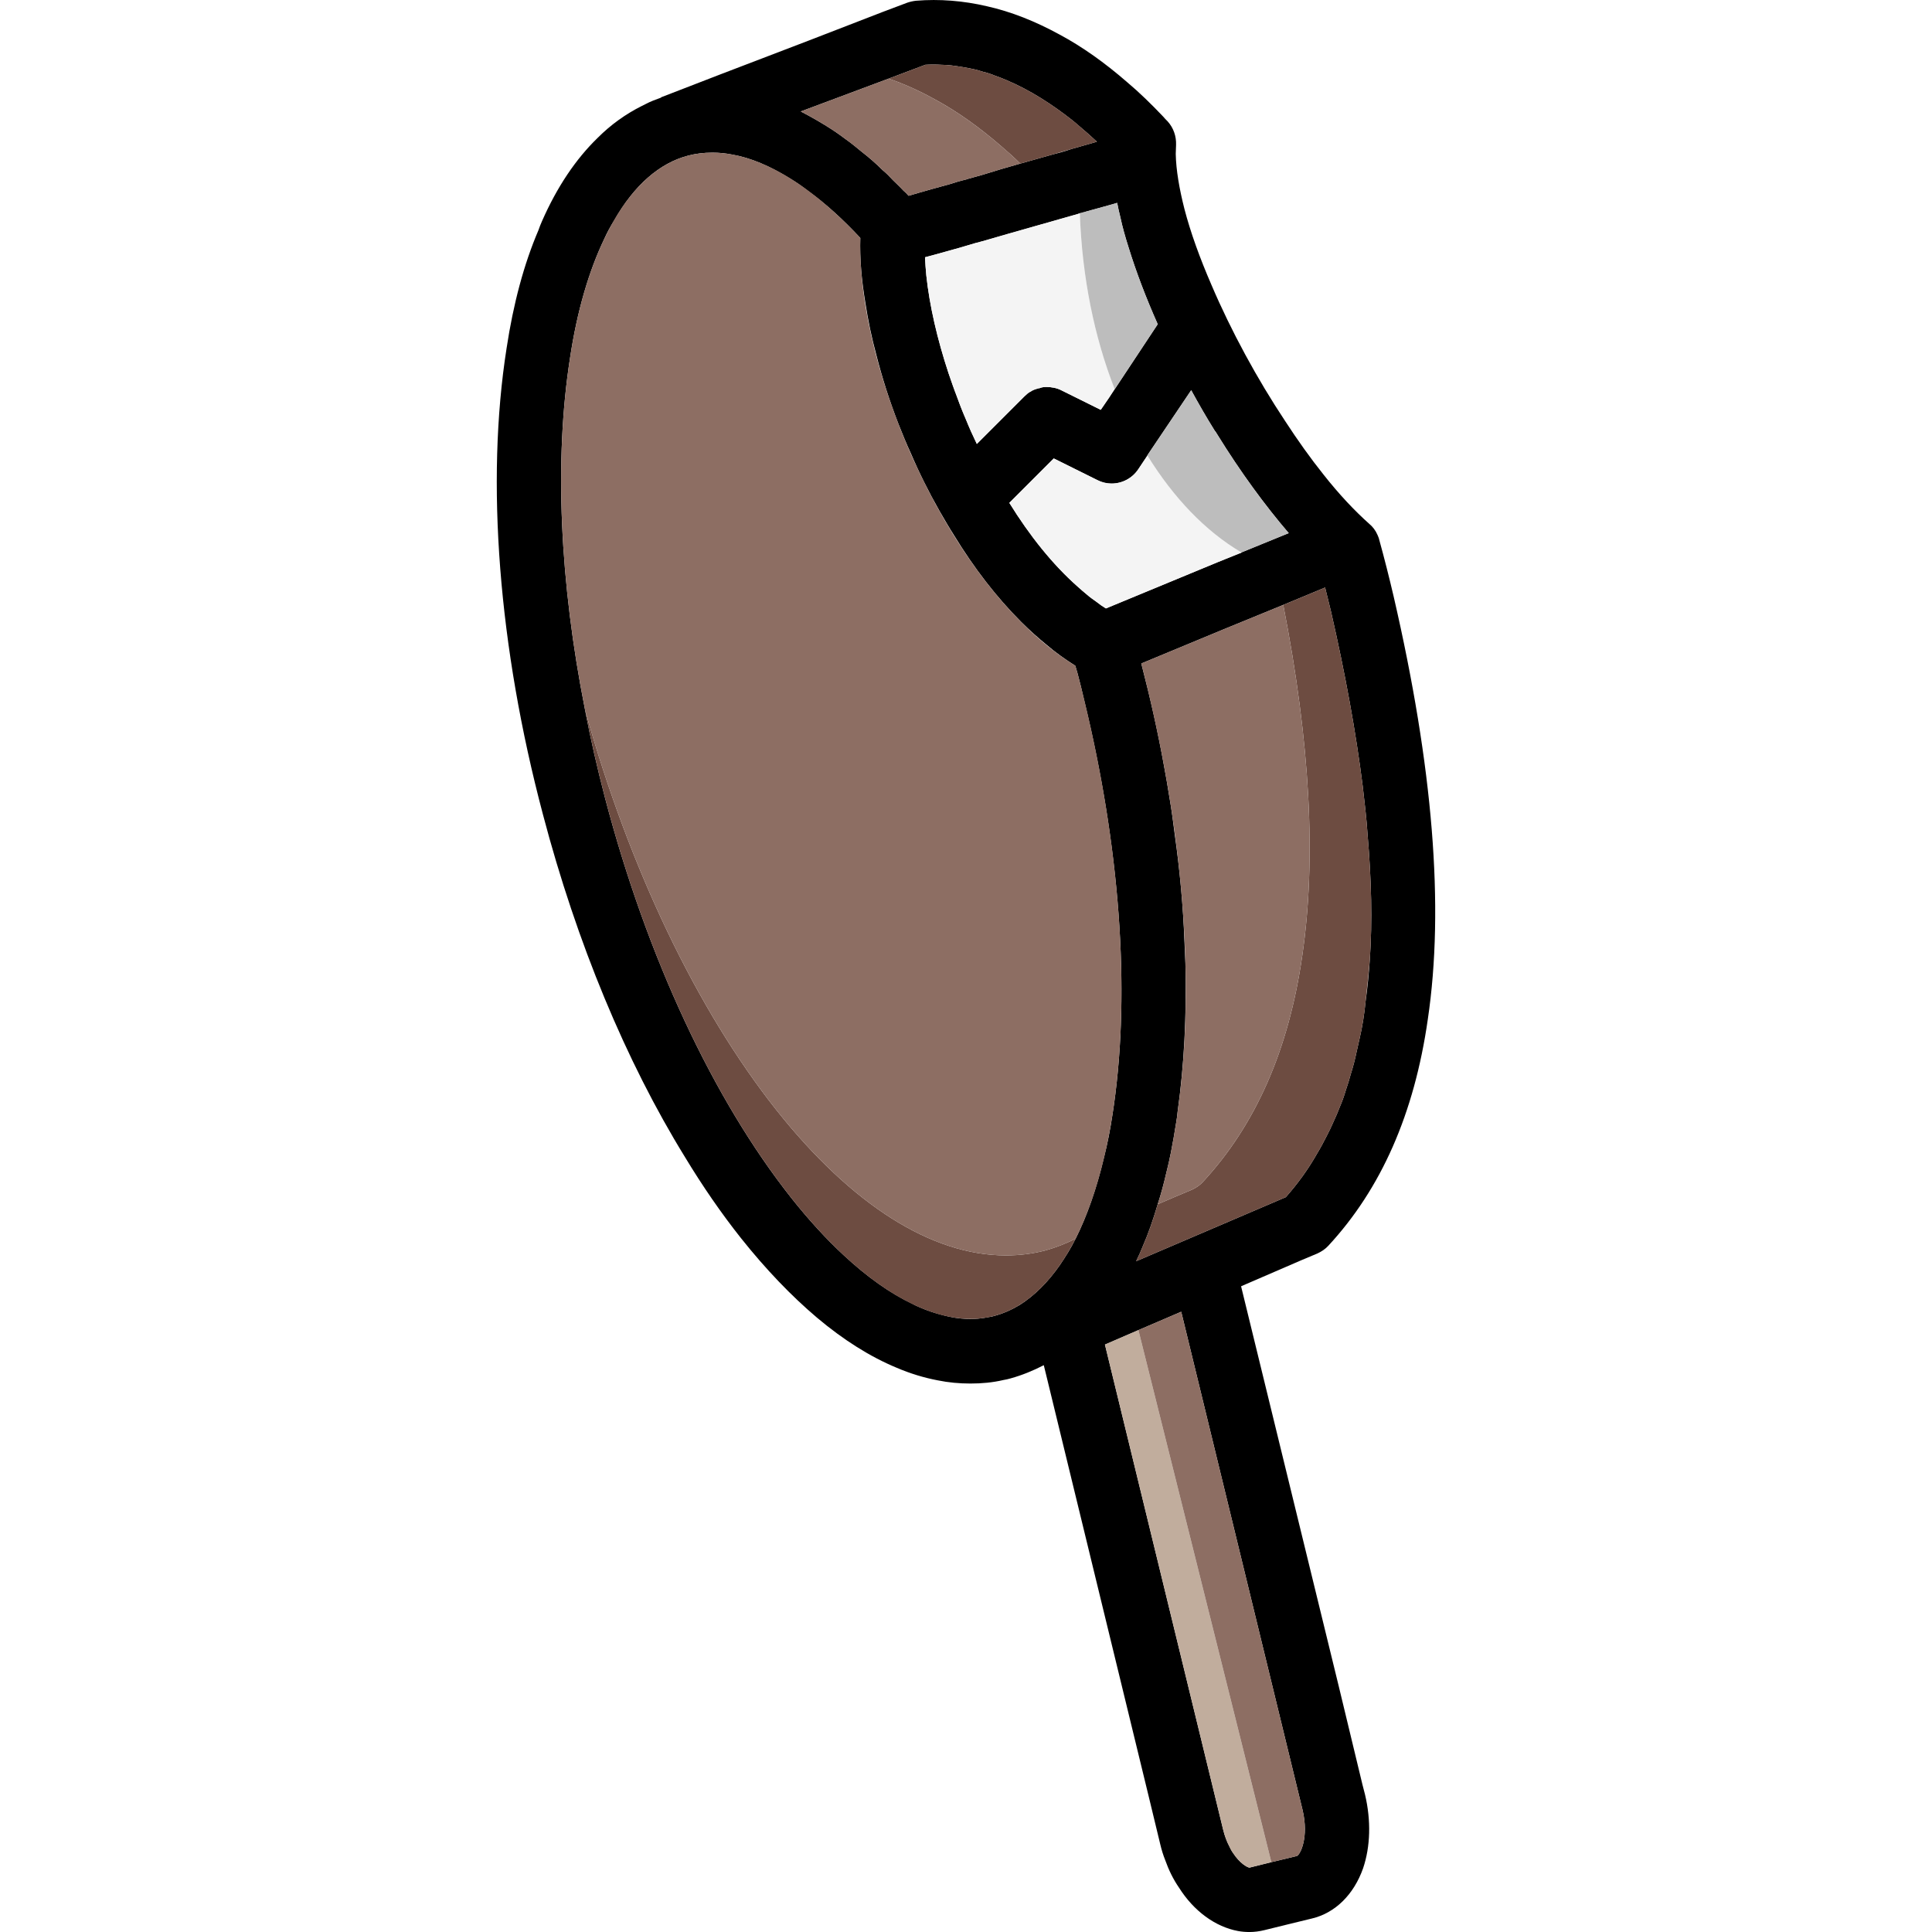
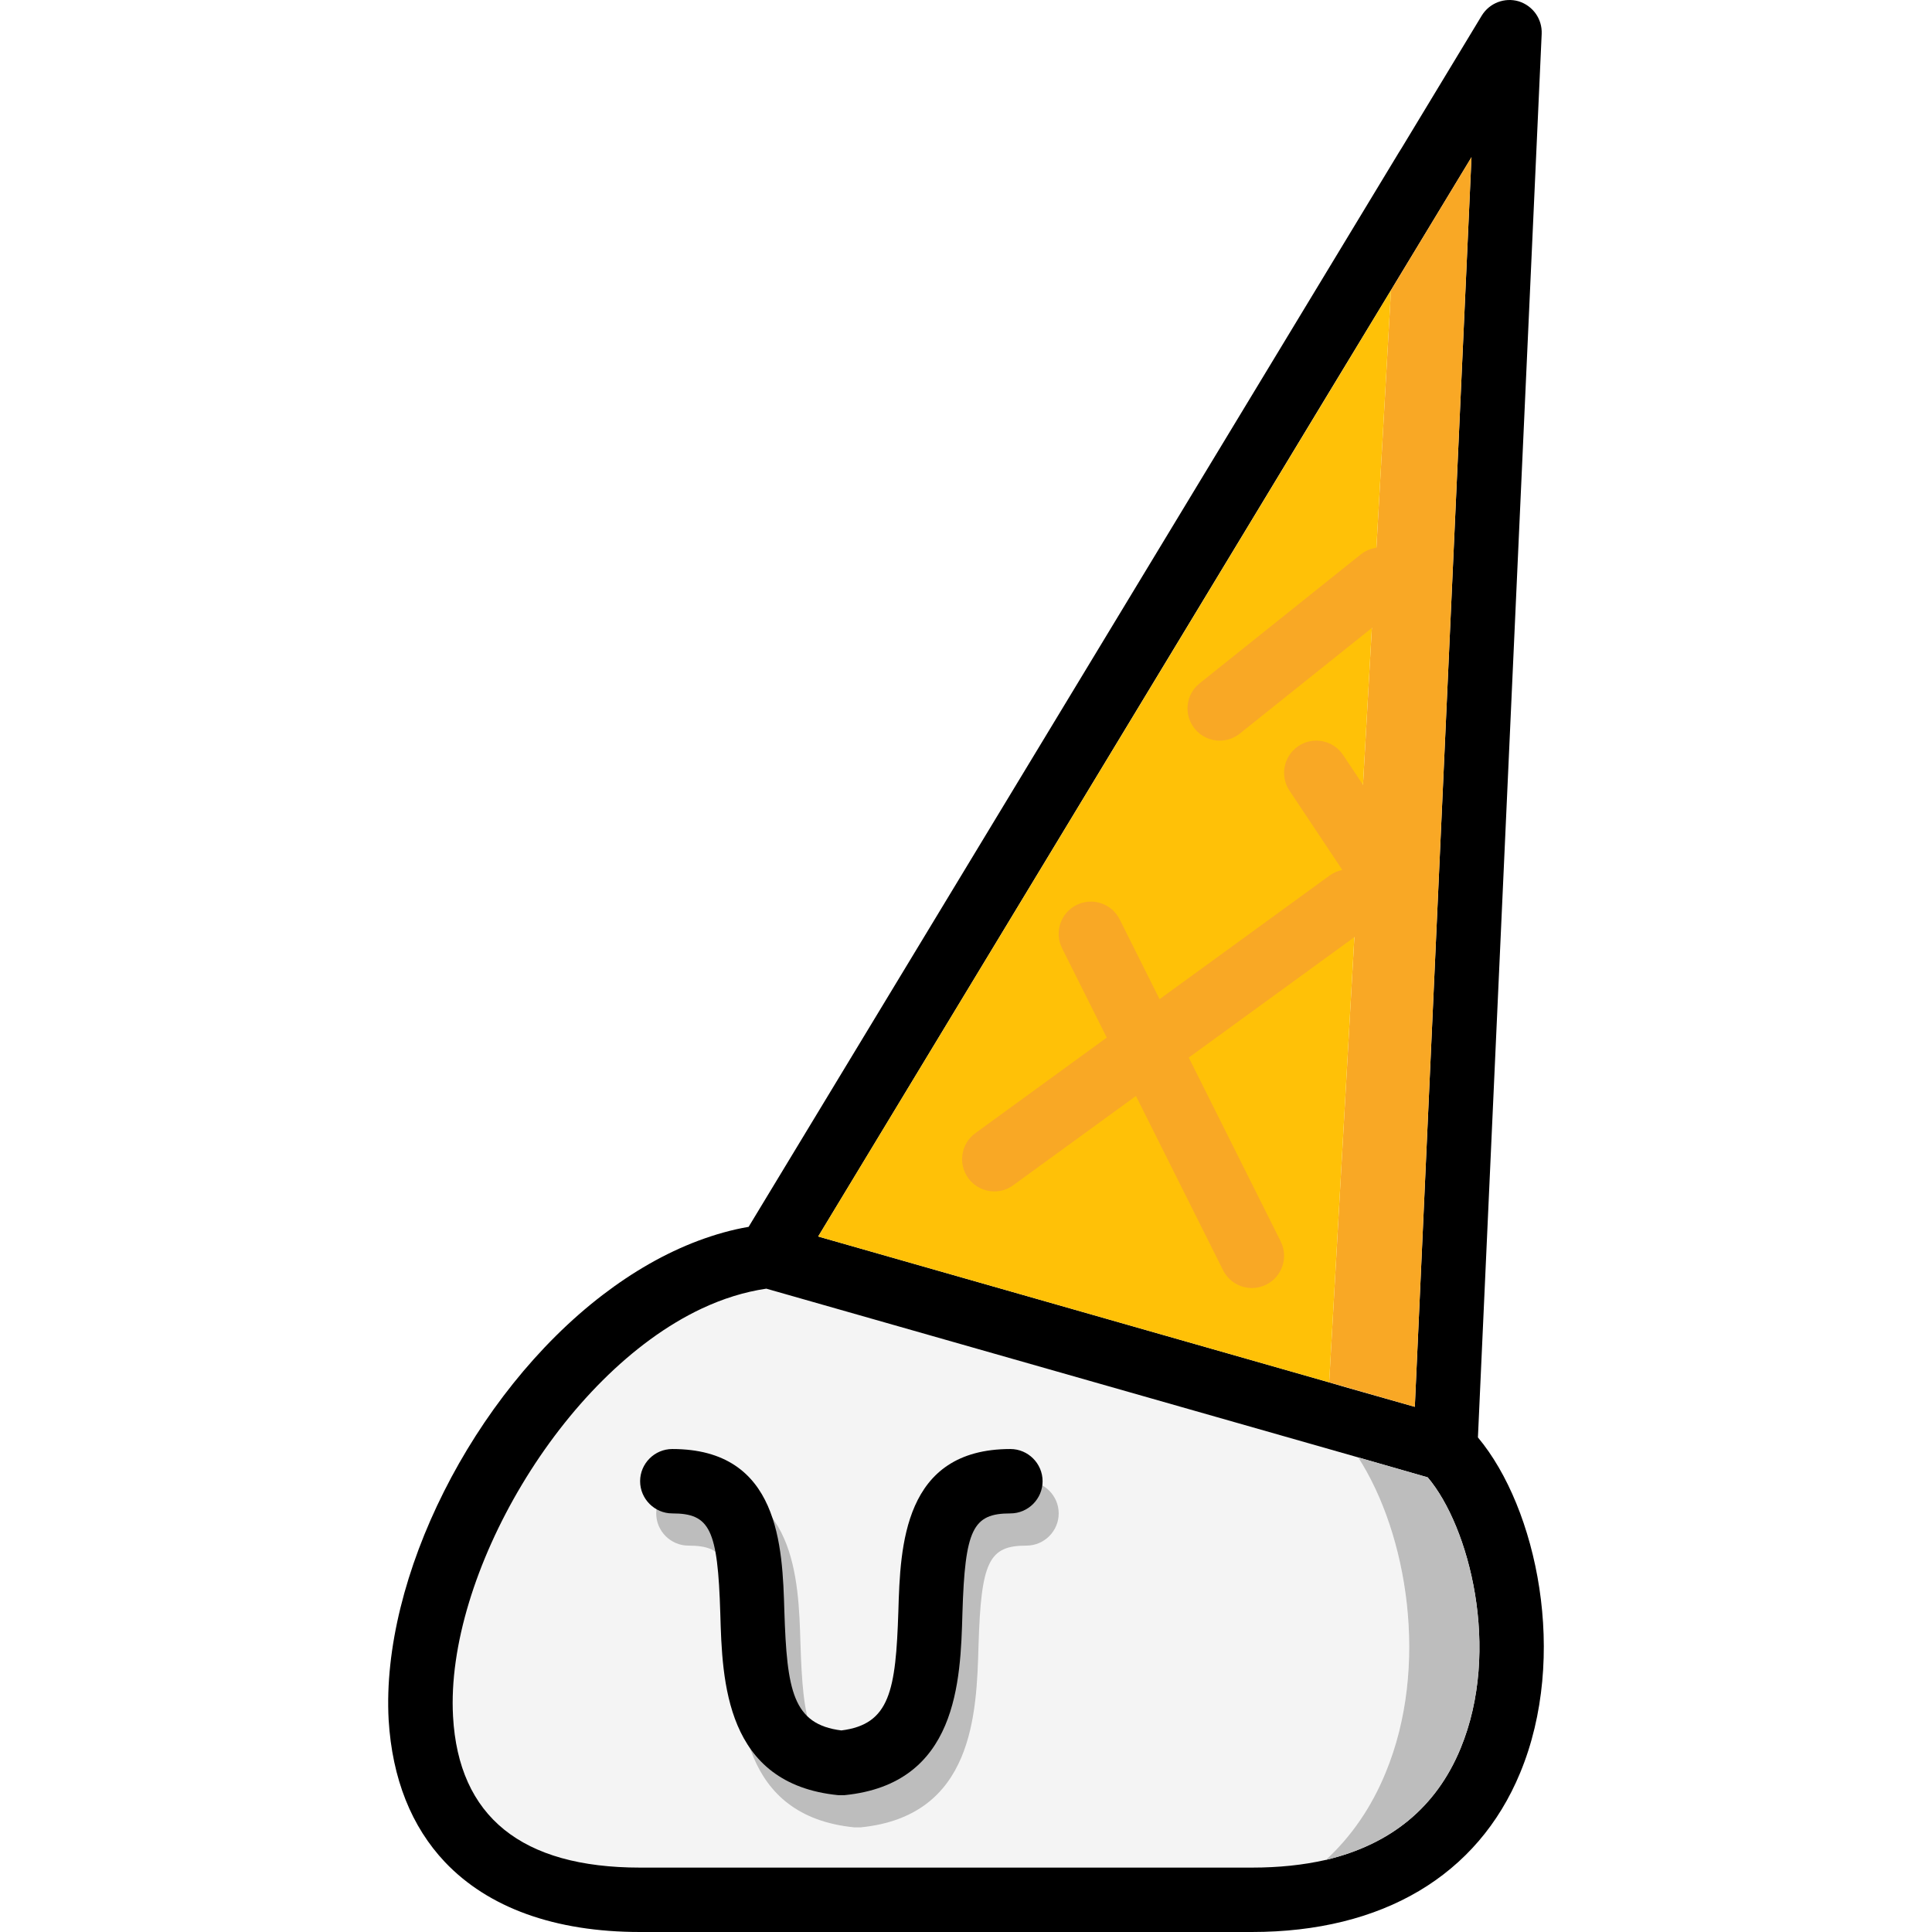
- <svg xmlns="http://www.w3.org/2000/svg" version="1.1" id="Layer_1" x="0px" y="0px" viewBox="0 0 511.997 511.997" style="enable-background:new 0 0 511.997 511.997;" xml:space="preserve">
-   <path d="M228.331,40.199c-1.365-1.109-2.644-2.218-4.009-3.156c0.768,3.241,1.706,6.653,2.815,9.98  c2.133-0.597,4.436-1.28,6.739-1.962C232.084,43.27,230.208,41.649,228.331,40.199z M344.852,333.975l4.265-1.791  c1.109-0.512,2.133-1.194,2.9-2.047c13.989-15.098,22.775-34.973,26.358-59.966c4.436-29.855,1.365-67.046-9.042-112.085  c-1.194-5.118-2.474-10.151-3.839-15.098c-0.085-0.426-0.256-0.768-0.427-1.194c-0.512-1.194-1.28-2.218-2.218-2.986  c-3.839-3.412-8.018-7.848-12.113-13.051c-3.412-4.265-6.824-9.042-10.151-14.16c-7.421-11.174-14.331-23.884-19.534-36.082  c-3.071-7.08-5.545-13.904-7.165-20.131c-1.365-5.374-2.218-10.321-2.303-14.586c0-0.853,0.085-1.621,0.085-2.388  c0.085-2.303-0.682-4.521-2.218-6.227c-0.426-0.427-0.853-0.853-1.194-1.28c-3.156-3.327-6.312-6.398-9.554-9.127  c-5.886-5.118-11.857-9.383-17.913-12.624c-6.398-3.497-12.795-6.056-19.278-7.506c-6.227-1.45-12.539-1.962-18.766-1.45  c-0.768,0.085-1.535,0.256-2.303,0.512l-6.568,2.474l-1.535,0.597l-18.084,6.995l-23.628,9.042l-15.439,5.971v0.085  c-1.45,0.512-2.815,1.024-4.094,1.706c-0.341,0.171-0.682,0.341-1.024,0.512c-4.265,2.133-8.189,4.947-11.686,8.445  c-5.8,5.63-10.748,12.966-14.757,22.093c-0.341,0.768-0.682,1.621-0.938,2.388c-3.839,8.957-6.653,19.449-8.445,31.305  c-5.545,35.314-2.133,79.159,9.639,123.515c8.957,34.035,22.008,65.426,37.618,90.76c4.692,7.762,9.639,14.928,14.842,21.496  c6.653,8.359,13.392,15.354,20.131,21.069c7.08,5.971,14.16,10.407,21.155,13.307c3.583,1.535,7.251,2.644,10.833,3.327  c2.9,0.597,5.8,0.853,8.701,0.853c2.986,0,5.886-0.256,8.786-0.938c0.597-0.085,1.28-0.256,1.877-0.426  c3.071-0.853,5.971-2.047,8.786-3.497l0.938,3.839l26.955,110.806l2.986,12.369c0.341,1.45,0.768,2.815,1.28,4.094  c0.938,2.644,2.133,5.118,3.668,7.336c3.924,6.227,9.639,10.407,15.695,11.516c0.938,0.171,1.962,0.256,2.986,0.256  c1.279,0,2.644-0.171,4.009-0.512l5.886-1.45l6.653-1.621c6.142-1.45,11.089-6.312,13.563-13.307  c1.962-5.8,2.133-12.71,0.512-19.534l-0.682-2.644l-6.227-25.846L328.9,340.884l0.171-0.085L344.852,333.975z M315.679,103.407  c1.962,3.583,4.009,7.165,6.142,10.577c0.085,0.171,0.171,0.256,0.341,0.427c0.171,0.256,0.341,0.597,0.512,0.853  c6.056,9.81,12.624,18.766,18.851,26.017l-12.539,5.118l-6.227,2.559l-29.685,12.283c-0.853-0.512-1.706-1.109-2.559-1.791  c-0.853-0.597-1.706-1.194-2.474-1.877c-0.853-0.682-1.706-1.45-2.474-2.133c-6.568-5.8-12.71-13.477-18.084-22.178l11.771-11.771  l11.516,5.715c1.28,0.682,2.474,0.938,3.839,0.938c2.73,0,5.459-1.365,7.08-3.839l2.388-3.583c0,0,0,0,0-0.085L315.679,103.407z   M296.913,57.601c0.256,1.28,0.597,2.559,0.938,3.839c0.341,1.28,0.768,2.644,1.194,4.009c2.047,6.653,4.692,13.563,7.762,20.472  l-11.345,17.145l-1.535,2.303l-2.218,3.241l-10.321-5.118c-1.28-0.682-2.73-0.938-4.094-0.938c-0.682,0-1.279,0.085-1.877,0.341  c-0.171,0-0.341,0-0.427,0.085c-0.682,0.171-1.365,0.427-1.962,0.853c-0.256,0.085-0.426,0.256-0.682,0.427  c-0.256,0.256-0.597,0.512-0.853,0.768l-12.624,12.624c-1.024-2.133-1.962-4.18-2.815-6.312c-0.341-0.768-0.597-1.45-0.938-2.218  c-0.597-1.45-1.109-2.815-1.621-4.265c-0.768-1.962-1.45-4.009-2.133-5.971c-2.986-9.042-5.033-17.913-5.886-25.931  c-0.171-1.621-0.256-3.241-0.341-4.777c0.085,0,3.839-1.024,9.298-2.559c0.768-0.256,1.535-0.427,2.303-0.682  c1.109-0.341,2.303-0.682,3.668-1.024c4.35-1.28,9.212-2.644,13.989-4.009c1.109-0.341,2.218-0.597,3.327-0.938  c2.303-0.682,4.521-1.28,6.568-1.877c0.682-0.171,1.28-0.341,1.877-0.512c0.256-0.085,0.512-0.085,0.682-0.171  c0.426-0.171,0.853-0.256,1.28-0.427c4.777-1.28,7.933-2.218,7.933-2.218C296.316,55.042,296.571,56.321,296.913,57.601z   M235.496,20.836l9.724-3.668c1.365-0.085,2.815-0.085,4.18,0c0.938,0,1.877,0.085,2.73,0.171c2.047,0.256,4.094,0.597,6.056,1.024  c0.768,0.171,1.621,0.427,2.388,0.682c1.109,0.256,2.133,0.597,3.156,1.024c1.024,0.341,2.047,0.768,3.071,1.194  c6.227,2.644,12.027,6.398,17.231,10.492c0.768,0.597,1.45,1.194,2.133,1.791c1.535,1.28,3.071,2.644,4.521,4.009  c0,0-2.559,0.768-6.568,1.877c-0.938,0.341-1.877,0.597-2.986,0.938c-0.597,0.171-1.28,0.341-1.962,0.512  c-2.73,0.768-5.715,1.621-8.786,2.474c-3.327,0.938-6.824,1.962-10.065,2.986c-1.28,0.341-2.474,0.682-3.668,1.024  c-0.171,0-0.341,0.085-0.512,0.171c-1.791,0.427-3.497,0.938-5.033,1.45h-0.085c-5.971,1.621-10.236,2.9-10.236,2.9  c-0.426-0.512-0.853-0.938-1.365-1.365c-0.938-1.024-1.877-1.877-2.815-2.815c-0.853-0.938-1.791-1.877-2.73-2.644  c-1.791-1.791-3.668-3.412-5.545-4.862c-1.365-1.109-2.644-2.218-4.009-3.156c-1.109-0.853-2.218-1.621-3.327-2.388h-0.085  c-0.085-0.085-0.085-0.085-0.171-0.171c-2.9-1.877-5.715-3.497-8.53-4.947L235.496,20.836z M285.056,328.26  c-1.28,2.559-2.73,4.862-4.18,6.995c-3.156,4.521-6.739,8.104-10.663,10.577c-2.133,1.28-4.436,2.303-6.739,2.9  c-0.512,0.171-1.109,0.256-1.621,0.341c-3.668,0.768-7.677,0.597-11.857-0.512c-2.047-0.512-4.18-1.194-6.312-2.133  c-0.597-0.256-1.194-0.512-1.791-0.853c-5.971-2.815-12.113-7.165-18.34-12.966c-4.606-4.265-9.212-9.298-13.819-15.098  c-20.728-26.187-38.3-63.805-49.389-106.029c-2.047-7.848-3.839-15.61-5.289-23.287c-6.739-33.95-8.189-66.364-4.009-93.234  c1.877-12.539,5.033-23.202,9.127-31.732c0.768-1.706,1.621-3.241,2.559-4.777c5.289-9.298,12.027-15.269,19.704-17.231  c1.962-0.512,4.094-0.768,6.312-0.768c0.085,0,0.085,0,0.171,0c1.706,0,3.412,0.171,5.118,0.512  c4.947,0.853,10.065,3.071,15.439,6.398c1.535,0.938,3.156,2.047,4.777,3.327c4.521,3.241,9.127,7.421,13.733,12.369v0.085  c-0.171,5.374,0.341,11.174,1.365,17.231c0.682,4.436,1.621,9.042,2.9,13.733c1.535,6.056,3.497,12.198,5.886,18.34  c1.024,2.559,2.047,5.118,3.241,7.677c2.218,5.203,4.777,10.321,7.592,15.269c1.28,2.218,2.559,4.436,3.924,6.568  c5.203,8.53,11.174,16.292,17.657,22.775l0.085,0.085c2.218,2.218,4.521,4.265,6.824,6.142c2.388,2.047,4.947,3.839,7.506,5.459  l0.597,2.047c0.597,2.303,1.194,4.606,1.706,6.909c9.468,38.897,12.283,76.6,7.933,107.393c-0.085,0.768-0.256,1.535-0.341,2.303  c-0.597,4.094-1.365,8.018-2.303,11.686C290.6,315.038,288.041,322.289,285.056,328.26z M345.193,479.668  c1.706,7.251-0.597,11.857-1.535,12.198l-6.739,1.621l-5.8,1.45c-0.682-0.085-2.559-1.194-4.265-3.753  c-0.341-0.512-0.682-1.109-1.024-1.791c-0.682-1.28-1.28-2.815-1.706-4.606l-31.305-128.463l8.871-3.839l11.345-4.862  L345.193,479.668z M301.092,334.231c0.597-1.194,1.194-2.559,1.706-3.839c1.535-3.497,2.815-7.251,4.009-11.26  c0.853-2.644,1.621-5.459,2.303-8.445c0.427-1.706,0.853-3.497,1.194-5.289c0.512-2.559,0.938-5.118,1.365-7.762  c0.171-1.024,0.341-2.047,0.426-3.156c1.706-12.198,2.388-25.334,2.047-39.238c-0.085-1.877-0.171-3.839-0.256-5.8  c-0.341-9.127-1.194-18.596-2.559-28.235c-0.426-3.327-0.853-6.739-1.45-10.065c-0.426-2.644-0.853-5.289-1.365-7.933  c-1.621-9.042-3.668-18.169-6.056-27.381l21.581-8.957l16.037-6.568l11.089-4.606c0.512,2.047,1.024,4.094,1.535,6.227  c3.839,16.719,6.653,32.244,8.445,46.489c0.512,4.436,1.024,8.701,1.28,12.795c1.024,11.942,1.28,22.946,0.597,33.011  c-0.256,3.753-0.597,7.421-1.109,11.004c-0.341,3.497-0.853,6.824-1.621,10.065c-0.256,1.109-0.512,2.303-0.768,3.412  c-0.426,2.047-0.938,4.009-1.535,5.886c-0.427,1.535-0.853,2.986-1.365,4.436c-0.427,1.45-0.938,2.9-1.535,4.265  c-0.512,1.365-1.109,2.73-1.706,4.009c-0.597,1.365-1.194,2.644-1.877,3.924c-0.768,1.45-1.535,2.986-2.388,4.35  c-2.388,4.265-5.203,8.104-8.359,11.686L301.092,334.231z M256.139,47.535c-1.791,0.427-3.497,0.938-5.033,1.45h-0.085  c-5.971,1.621-10.236,2.9-10.236,2.9c-0.427-0.512-0.853-0.938-1.365-1.365c0.512,2.815,1.194,5.8,1.962,8.701  c1.109,4.521,2.474,9.127,4.094,13.733c-0.171-1.621-0.256-3.241-0.341-4.777c0.085,0,3.839-1.024,9.298-2.559  c0.768-0.256,1.535-0.426,2.303-0.682c1.109-0.341,2.303-0.682,3.668-1.024C258.613,58.368,257.163,52.824,256.139,47.535z" />
-   <path style="fill:#C1AD9D;" d="M336.919,493.487l-5.8,1.45c-0.682-0.085-2.559-1.194-4.265-3.753  c-0.426-0.512-0.768-1.109-1.024-1.791c-0.682-1.28-1.28-2.815-1.706-4.606l-31.305-128.463l8.871-3.839L336.919,493.487z" />
-   <path style="fill:#6D4C41;" d="M290.686,37.555c0,0-2.559,0.768-6.568,1.877c-1.45,0.427-3.156,0.938-4.947,1.45  c-2.73,0.768-5.715,1.621-8.786,2.474c-1.621-1.621-3.241-3.071-4.947-4.521c-5.886-5.118-11.857-9.383-17.913-12.624  c-4.009-2.218-8.018-4.009-12.027-5.374l9.724-3.668c1.365-0.085,2.815-0.085,4.18,0c0.938,0,1.877,0.085,2.73,0.171  c2.047,0.256,4.094,0.597,6.056,1.024c0.768,0.171,1.621,0.427,2.388,0.682c1.109,0.256,2.133,0.597,3.156,1.024  c1.024,0.341,2.047,0.768,3.071,1.194c6.227,2.644,12.027,6.398,17.231,10.492c0.768,0.597,1.45,1.109,2.133,1.791  C287.7,34.825,289.236,36.19,290.686,37.555z" />
-   <path style="fill:#8D6E63;" d="M270.384,43.355c-3.327,0.938-6.824,1.962-10.065,2.986c-1.28,0.341-2.474,0.682-3.668,1.024  c-0.171,0-0.341,0.085-0.512,0.171c-1.791,0.427-3.497,0.938-5.033,1.45h-0.085c-5.971,1.621-10.236,2.9-10.236,2.9  c-0.426-0.512-0.853-0.938-1.365-1.365c-0.938-1.024-1.877-1.962-2.815-2.815c-0.853-0.938-1.791-1.877-2.73-2.644  c-1.791-1.791-3.668-3.412-5.545-4.862c-1.365-1.109-2.73-2.218-4.009-3.156c-1.109-0.853-2.218-1.621-3.327-2.388h-0.171  c-0.085-0.085-0.085-0.171-0.085-0.171c-2.9-1.877-5.715-3.497-8.53-4.947l23.287-8.701c4.009,1.365,8.018,3.156,12.027,5.374  c6.056,3.241,12.027,7.506,17.913,12.624C267.143,40.285,268.763,41.735,270.384,43.355z" />
+ <svg xmlns="http://www.w3.org/2000/svg" version="1.1" id="Layer_1" x="0px" y="0px" viewBox="0 0 511.999 511.999" style="enable-background:new 0 0 511.999 511.999;" xml:space="preserve">
+   <path style="fill:#F4F4F4;" d="M359.922,386.222l-156.837-44.713c-5.802,0.853-11.52,2.645-17.151,5.29  c-37.119,17.493-67.923,70.91-65.875,108.028c1.451,26.623,18.175,40.105,49.577,40.105h162.128c7.168,0,13.653-0.683,19.626-2.048  c6.741-6.229,12.032-13.909,15.786-23.039C378.866,441.686,372.978,406.445,359.922,386.222z M267.766,401.069  c-9.984,0-12.032,4.181-12.714,26.452c-0.512,18.005-1.28,45.225-31.231,48.212h-1.707c-29.951-2.987-30.719-30.207-31.231-48.212  c-0.683-22.271-2.731-26.452-12.714-26.452c-4.693,0-8.533-3.84-8.533-8.533s3.84-8.533,8.533-8.533  c28.415,0,29.183,25.855,29.695,43.007c0.683,20.991,2.219,29.951,15.104,31.572c12.885-1.621,14.421-10.581,15.104-31.572  c0.512-17.151,1.28-43.007,29.695-43.007c4.693,0,8.533,3.84,8.533,8.533S272.459,401.069,267.766,401.069z" />
+   <path style="fill:#BDBDBD;" d="M280.565,401.069c0,4.693-3.84,8.533-8.533,8.533c-9.984,0-12.032,4.181-12.714,26.452  c-0.512,18.005-1.28,45.225-31.231,48.212h-1.707c-29.951-2.987-30.719-30.207-31.231-48.212  c-0.683-22.271-2.731-26.452-12.714-26.452c-4.693,0-8.533-3.84-8.533-8.533s3.84-8.533,8.533-8.533  c28.415,0,29.183,25.855,29.695,43.007c0.683,20.991,2.219,29.951,15.104,31.572c12.885-1.621,14.421-10.581,15.104-31.572  c0.512-17.151,1.28-43.007,29.695-43.007C276.725,392.536,280.565,396.376,280.565,401.069z" />
+   <path d="M391.665,380.931L408.561,8.976c0.171-3.925-2.304-7.424-6.058-8.618c-3.755-1.109-7.765,0.427-9.813,3.755l-21.162,34.985  l-0.853,1.365l-17.663,29.183L198.392,325.125c-4.523,0.768-8.96,2.048-13.312,3.669c-8.874,3.328-17.407,8.277-25.428,14.421  c-34.388,26.367-58.707,74.92-56.659,112.551c0.939,15.616,6.058,28.33,14.933,37.716c11.434,12.032,29.012,18.517,51.71,18.517  h162.128c34.559,0,59.817-14.933,71.08-42.153C415.643,439.041,407.366,399.704,391.665,380.931z M351.389,105.314l17.237-28.415  l1.28-2.133l20.053-33.108l-15.018,331.168l-18.346-5.205l-4.352-1.28l-12.544-3.584l-122.876-35.071L351.389,105.314z   M387.058,463.36c-6.4,15.53-18.431,25.428-35.668,29.524c-5.973,1.365-12.458,2.048-19.626,2.048H169.635  c-31.402,0-48.126-13.482-49.577-40.105c-2.048-37.119,28.756-90.536,65.875-108.028c5.632-2.645,11.349-4.437,17.151-5.29  l156.837,44.713l18.431,5.29C389.362,404.482,397.895,437.164,387.058,463.36z" />
+   <path style="fill:#BDBDBD;" d="M387.058,463.36c-6.4,15.53-18.431,25.428-35.668,29.524c6.741-6.229,12.032-13.909,15.786-23.039  c11.69-28.159,5.802-63.401-7.253-83.624l18.431,5.29C389.362,404.482,397.895,437.164,387.058,463.36z" />
+   <polygon style="fill:#F9A825;" points="389.959,41.657 374.941,372.825 352.243,366.34 368.626,76.899 " />
+   <polygon style="fill:#FFC107;" points="368.626,76.899 352.243,366.34 216.823,327.685 " />
+   <path d="M276.299,392.536c0,4.693-3.84,8.533-8.533,8.533c-9.984,0-12.032,4.181-12.714,26.452  c-0.512,18.005-1.28,45.225-31.231,48.212h-1.707c-29.951-2.987-30.719-30.207-31.231-48.212  c-0.683-22.271-2.731-26.452-12.714-26.452c-4.693,0-8.533-3.84-8.533-8.533s3.84-8.533,8.533-8.533  c28.415,0,29.183,25.855,29.695,43.007c0.683,20.991,2.219,29.951,15.104,31.572c12.885-1.621,14.421-10.581,15.104-31.572  c0.512-17.151,1.28-43.007,29.695-43.007C272.459,384.003,276.299,387.843,276.299,392.536z" />
  <g>
-     <path style="fill:#F4F4F4;" d="M286.165,56.577c0.597,16.89,3.839,32.755,9.212,46.489l-1.45,2.303l-2.218,3.241l-10.321-5.118   c-1.28-0.682-2.73-0.938-4.094-0.938c-0.682,0-1.279,0.085-1.877,0.341c-0.171,0-0.341,0-0.427,0.085   c-0.682,0.171-1.365,0.427-1.962,0.853c-0.256,0.085-0.426,0.256-0.682,0.427c-0.256,0.256-0.597,0.512-0.853,0.768l-12.624,12.624   c-1.024-2.133-1.962-4.18-2.815-6.312c-0.938-2.133-1.791-4.35-2.559-6.483c-0.768-1.962-1.45-4.009-2.133-5.971   c-2.986-9.042-5.033-17.913-5.886-25.931c-0.171-1.621-0.256-3.241-0.341-4.777c0.085,0,3.839-1.024,9.298-2.559   c0.768-0.256,1.535-0.427,2.303-0.682c1.109-0.341,2.303-0.682,3.668-1.024c4.35-1.28,9.212-2.644,13.989-4.009   c1.109-0.341,2.218-0.597,3.327-0.938c2.303-0.682,4.521-1.28,6.568-1.877c0.682-0.171,1.28-0.341,1.877-0.597   c0.682-0.171,1.365-0.341,1.962-0.512c-0.427,0.171-0.853,0.256-1.28,0.427C286.677,56.492,286.421,56.492,286.165,56.577z" />
-     <path style="fill:#F4F4F4;" d="M328.986,146.399v0.085l-6.227,2.474l-29.685,12.283c-0.853-0.512-1.706-1.109-2.559-1.791   c-0.853-0.597-1.706-1.194-2.474-1.877c-0.853-0.682-1.706-1.45-2.474-2.133c-6.568-5.8-12.71-13.477-18.084-22.178l11.771-11.771   l11.516,5.715c1.194,0.597,2.559,0.938,3.839,0.938c2.73,0,5.459-1.365,7.08-3.839l2.388-3.583   C310.987,131.897,319.432,140.769,328.986,146.399z" />
+     <path style="fill:#F9A825;" d="M331.772,341.338c-3.132,0-6.144-1.724-7.646-4.719l-42.665-85.33   c-2.108-4.215-0.401-9.344,3.814-11.451c4.232-2.108,9.344-0.401,11.451,3.814l42.665,85.33c2.108,4.215,0.401,9.344-3.814,11.451   C334.357,341.048,333.052,341.338,331.772,341.338z" />
+     <path style="fill:#F9A825;" d="M263.508,315.739c-2.637,0-5.239-1.22-6.912-3.516c-2.773-3.814-1.928-9.147,1.877-11.921   l93.864-68.264c3.814-2.782,9.147-1.928,11.921,1.877c2.773,3.814,1.928,9.147-1.877,11.921L268.516,314.1   C267.006,315.21,265.248,315.739,263.508,315.739z" />
+     <path style="fill:#F9A825;" d="M323.239,196.276c-2.5,0-4.983-1.092-6.664-3.2c-2.944-3.678-2.347-9.054,1.331-11.989   l42.665-34.132c3.678-2.944,9.054-2.347,11.989,1.331c2.944,3.678,2.347,9.054-1.331,11.989l-42.665,34.132   C326.993,195.662,325.108,196.276,323.239,196.276z" />
+     <path style="fill:#F9A825;" d="M365.904,238.941c-2.756,0-5.461-1.331-7.108-3.797l-17.066-25.599   c-2.611-3.917-1.553-9.224,2.364-11.835c3.908-2.62,9.216-1.562,11.835,2.364l17.066,25.599c2.611,3.917,1.553,9.224-2.364,11.835   C369.172,238.48,367.525,238.941,365.904,238.941z" />
  </g>
-   <path style="fill:#6D4C41;" d="M363.021,254.219c-0.341,3.753-0.682,7.421-1.109,11.004c-0.341,3.497-0.853,6.824-1.621,10.065  c-0.256,1.109-0.512,2.303-0.768,3.412c-0.427,2.047-0.938,4.009-1.535,5.886c-0.426,1.535-0.853,2.986-1.365,4.436  c-0.426,1.45-0.938,2.9-1.535,4.265c-0.512,1.365-1.109,2.73-1.706,4.009c-0.597,1.365-1.194,2.644-1.877,3.924  c-0.768,1.45-1.535,2.986-2.388,4.35c-2.388,4.265-5.203,8.104-8.359,11.686l-39.665,16.975c0.597-1.194,1.194-2.559,1.706-3.839  c1.535-3.497,2.815-7.251,4.009-11.26l4.777-2.047l4.265-1.791c1.109-0.512,2.133-1.194,2.9-2.047  c13.989-15.098,22.775-34.973,26.358-59.966c3.753-25.505,2.133-56.384-5.033-92.978l11.089-4.606  c0.512,2.047,1.024,4.094,1.535,6.227c3.839,16.719,6.653,32.244,8.445,46.489c0.512,4.436,1.024,8.701,1.28,12.795  C363.447,233.149,363.703,244.153,363.021,254.219z" />
-   <path style="fill:#8D6E63;" d="M340.075,160.303c7.165,36.594,8.786,67.473,5.033,92.978c-3.583,24.993-12.369,44.868-26.358,59.966  c-0.768,0.853-1.791,1.535-2.9,2.047l-4.265,1.791l-4.777,2.047c0.853-2.644,1.621-5.459,2.303-8.445  c0.427-1.706,0.853-3.497,1.194-5.289c0.512-2.559,0.938-5.118,1.365-7.762c0.171-1.024,0.341-2.047,0.426-3.156  c4.862-34.206,1.365-76.088-9.639-118.653l21.581-8.957L340.075,160.303z" />
-   <path style="fill:#6D4C41;" d="M285.056,328.26c-5.715,11.089-13.051,18.254-21.581,20.472c-15.184,4.009-34.803-7.336-53.739-31.22  c-20.728-26.187-38.3-63.805-49.389-106.029c-2.047-7.848-3.839-15.61-5.289-23.287c11.686,41.883,29.599,79.33,50.669,105.943  c20.046,25.249,41.2,38.556,60.819,38.556c3.668,0,7.165-0.427,10.663-1.365C279.938,330.563,282.497,329.539,285.056,328.26z" />
-   <path style="fill:#8D6E63;" d="M295.207,292.775c-0.085,0.768-0.256,1.535-0.341,2.303c-2.047,13.307-5.459,24.481-9.81,33.182  c-2.559,1.28-5.118,2.303-7.848,3.071c-3.497,0.938-6.995,1.365-10.663,1.365c-19.619,0-40.774-13.307-60.819-38.556  c-21.069-26.614-38.982-64.061-50.669-105.943c-6.739-33.95-8.189-66.364-4.009-93.234c1.877-12.539,5.033-23.202,9.127-31.732  c5.715-12.027,13.307-19.704,22.263-22.008c1.962-0.512,4.094-0.768,6.312-0.768c11.771,0,25.42,7.762,39.238,22.605  c-0.938,36.082,24.396,93.319,56.981,113.365l0.597,2.047C296.401,219.757,299.813,260.19,295.207,292.775z" />
-   <g>
-     <path style="fill:#BDBDBD;" d="M306.808,85.92l-11.345,17.145h-0.085c-5.374-13.733-8.615-29.599-9.212-46.489   c0.256-0.085,0.512-0.085,0.682-0.171c0.426-0.171,0.853-0.256,1.28-0.427c4.777-1.28,7.933-2.218,7.933-2.218   c0.256,1.28,0.512,2.559,0.853,3.839c0.256,1.28,0.597,2.559,0.938,3.839c0.341,1.28,0.768,2.644,1.194,4.009   C301.092,72.102,303.737,79.011,306.808,85.92z" />
-     <path style="fill:#BDBDBD;" d="M341.525,141.281l-12.539,5.118c-9.554-5.63-17.998-14.501-24.908-25.675c0,0,0,0,0-0.085   l11.601-17.231c1.962,3.583,4.009,7.165,6.142,10.577c0.256,0.426,0.512,0.853,0.853,1.28   C328.73,125.073,335.298,134.03,341.525,141.281z" />
-   </g>
-   <path style="fill:#8D6E63;" d="M343.657,491.866l-6.739,1.621l-35.229-141.002l11.345-4.862l32.158,132.045  C346.899,486.919,344.596,491.525,343.657,491.866z" />
  <g>
</g>
  <g>
</g>
  <g>
</g>
  <g>
</g>
  <g>
</g>
  <g>
</g>
  <g>
</g>
  <g>
</g>
  <g>
</g>
  <g>
</g>
  <g>
</g>
  <g>
</g>
  <g>
</g>
  <g>
</g>
  <g>
</g>
</svg>
